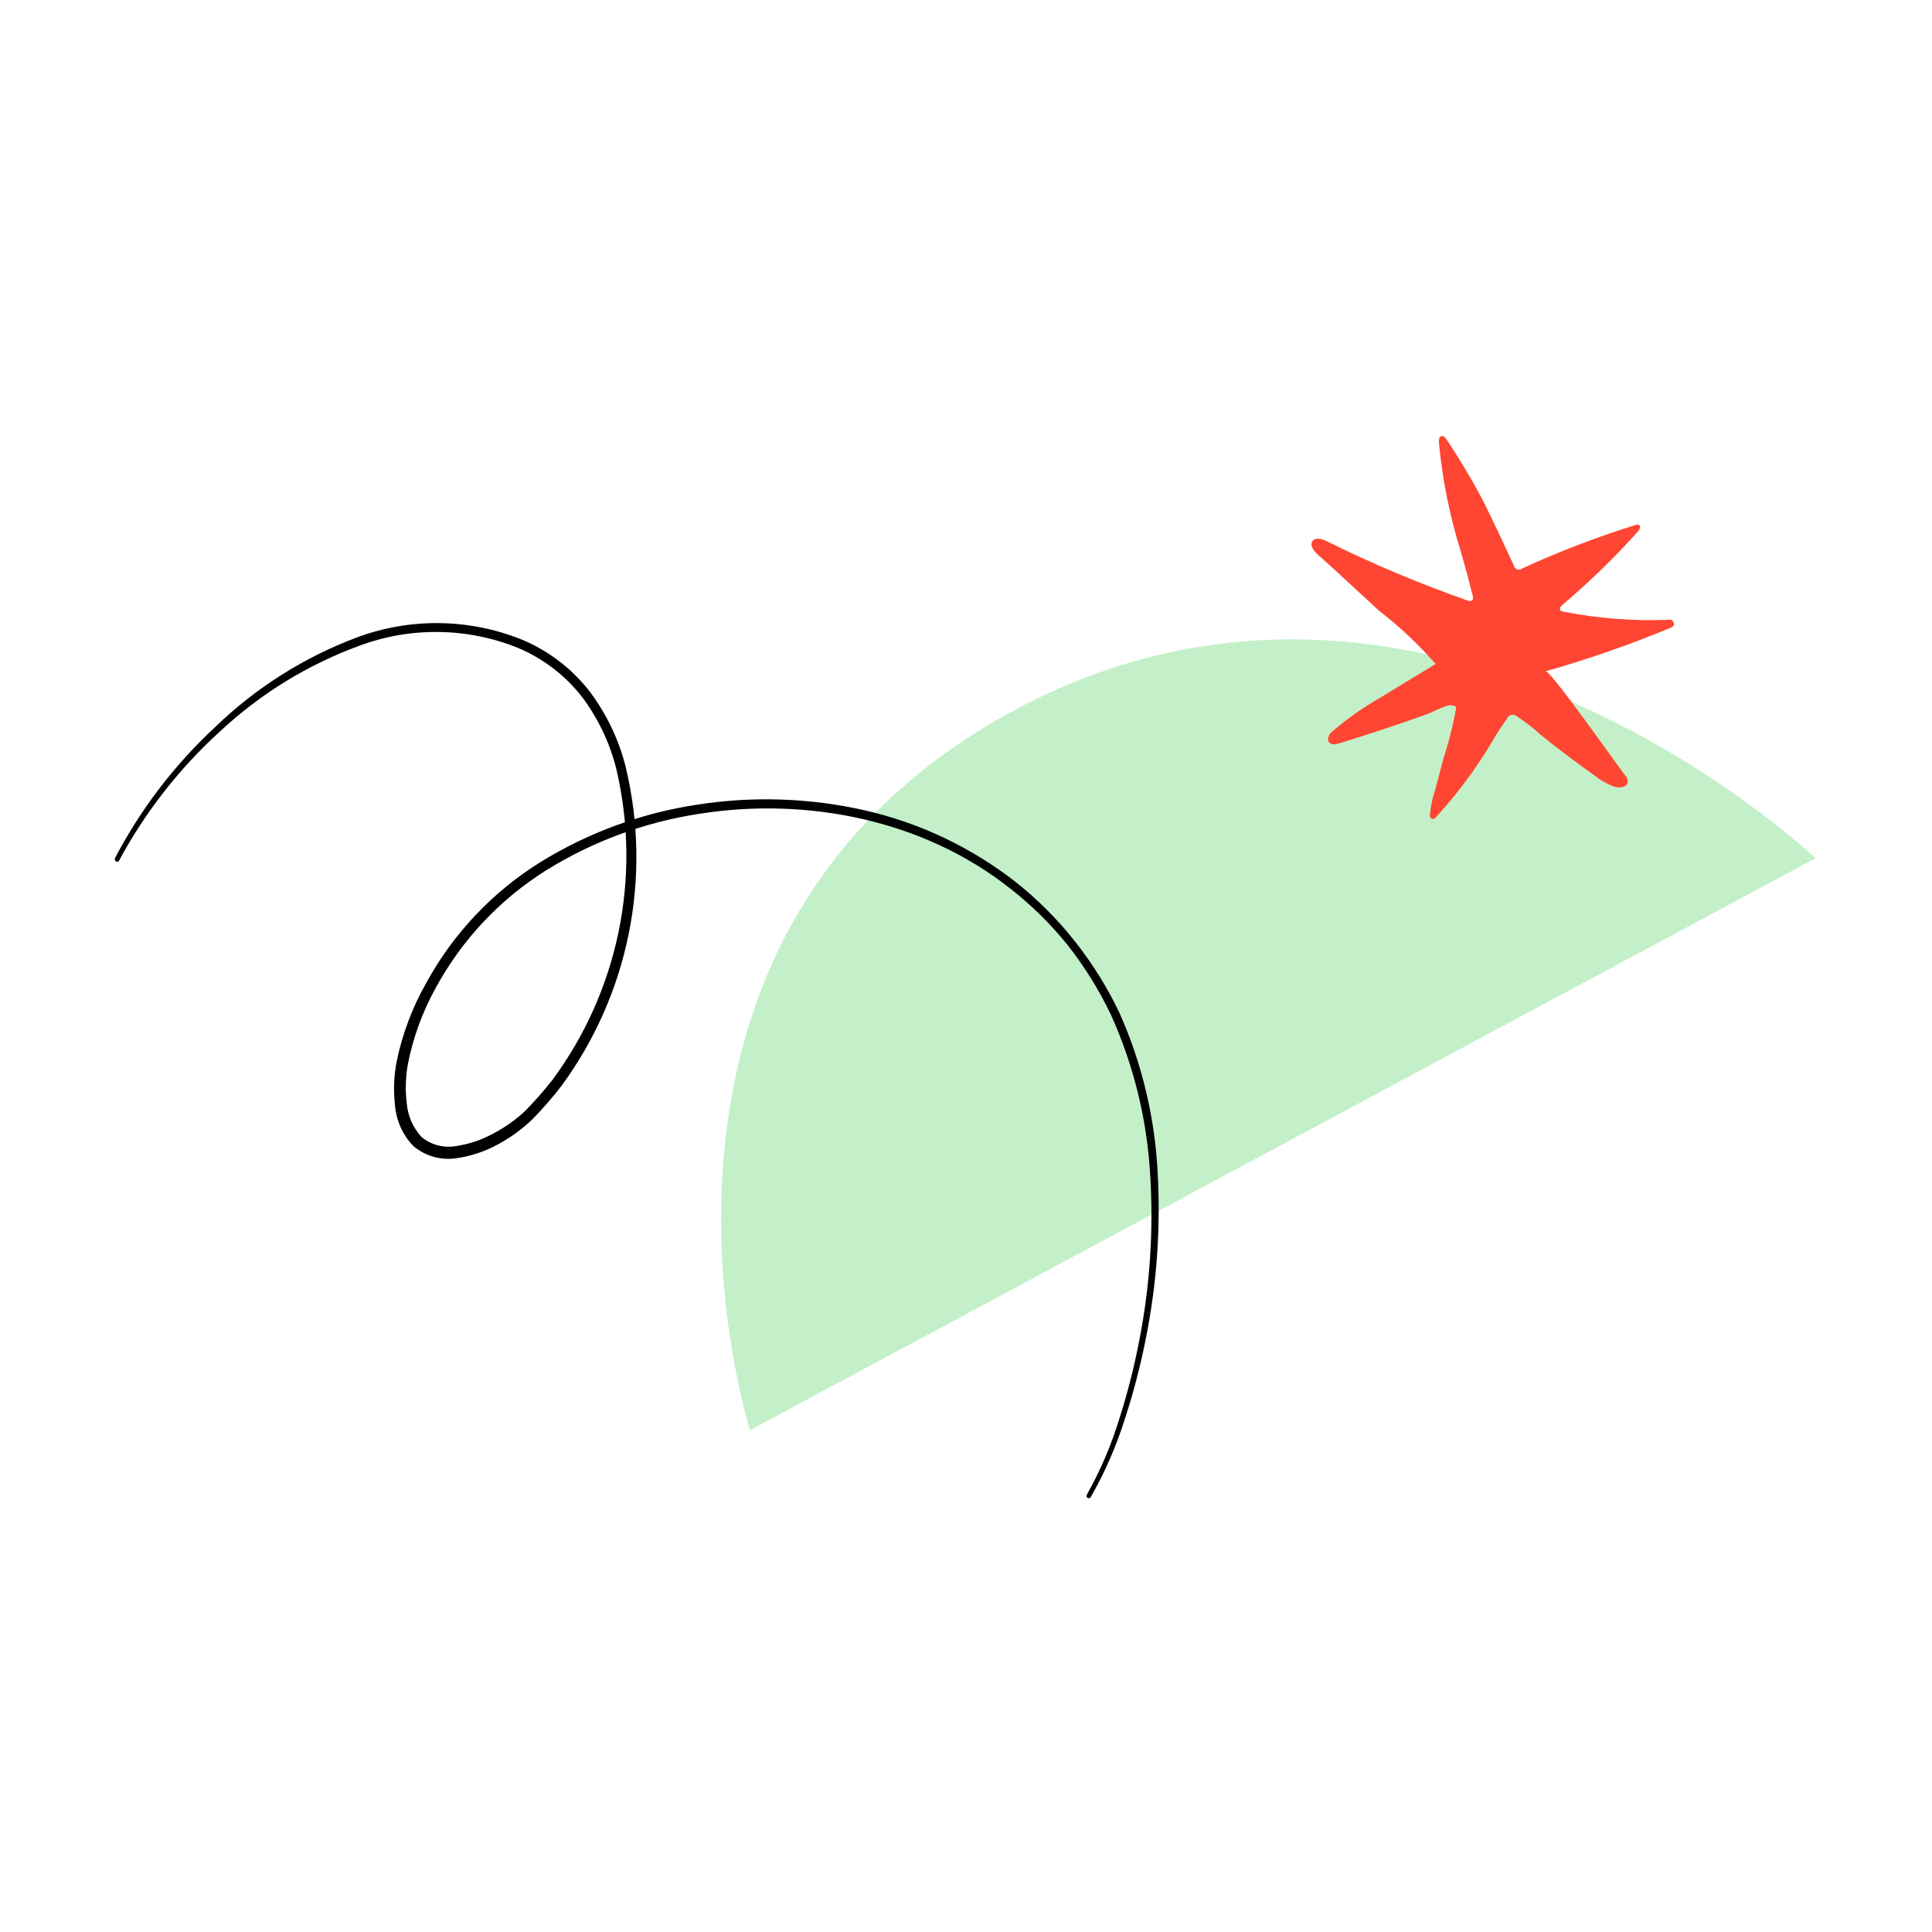
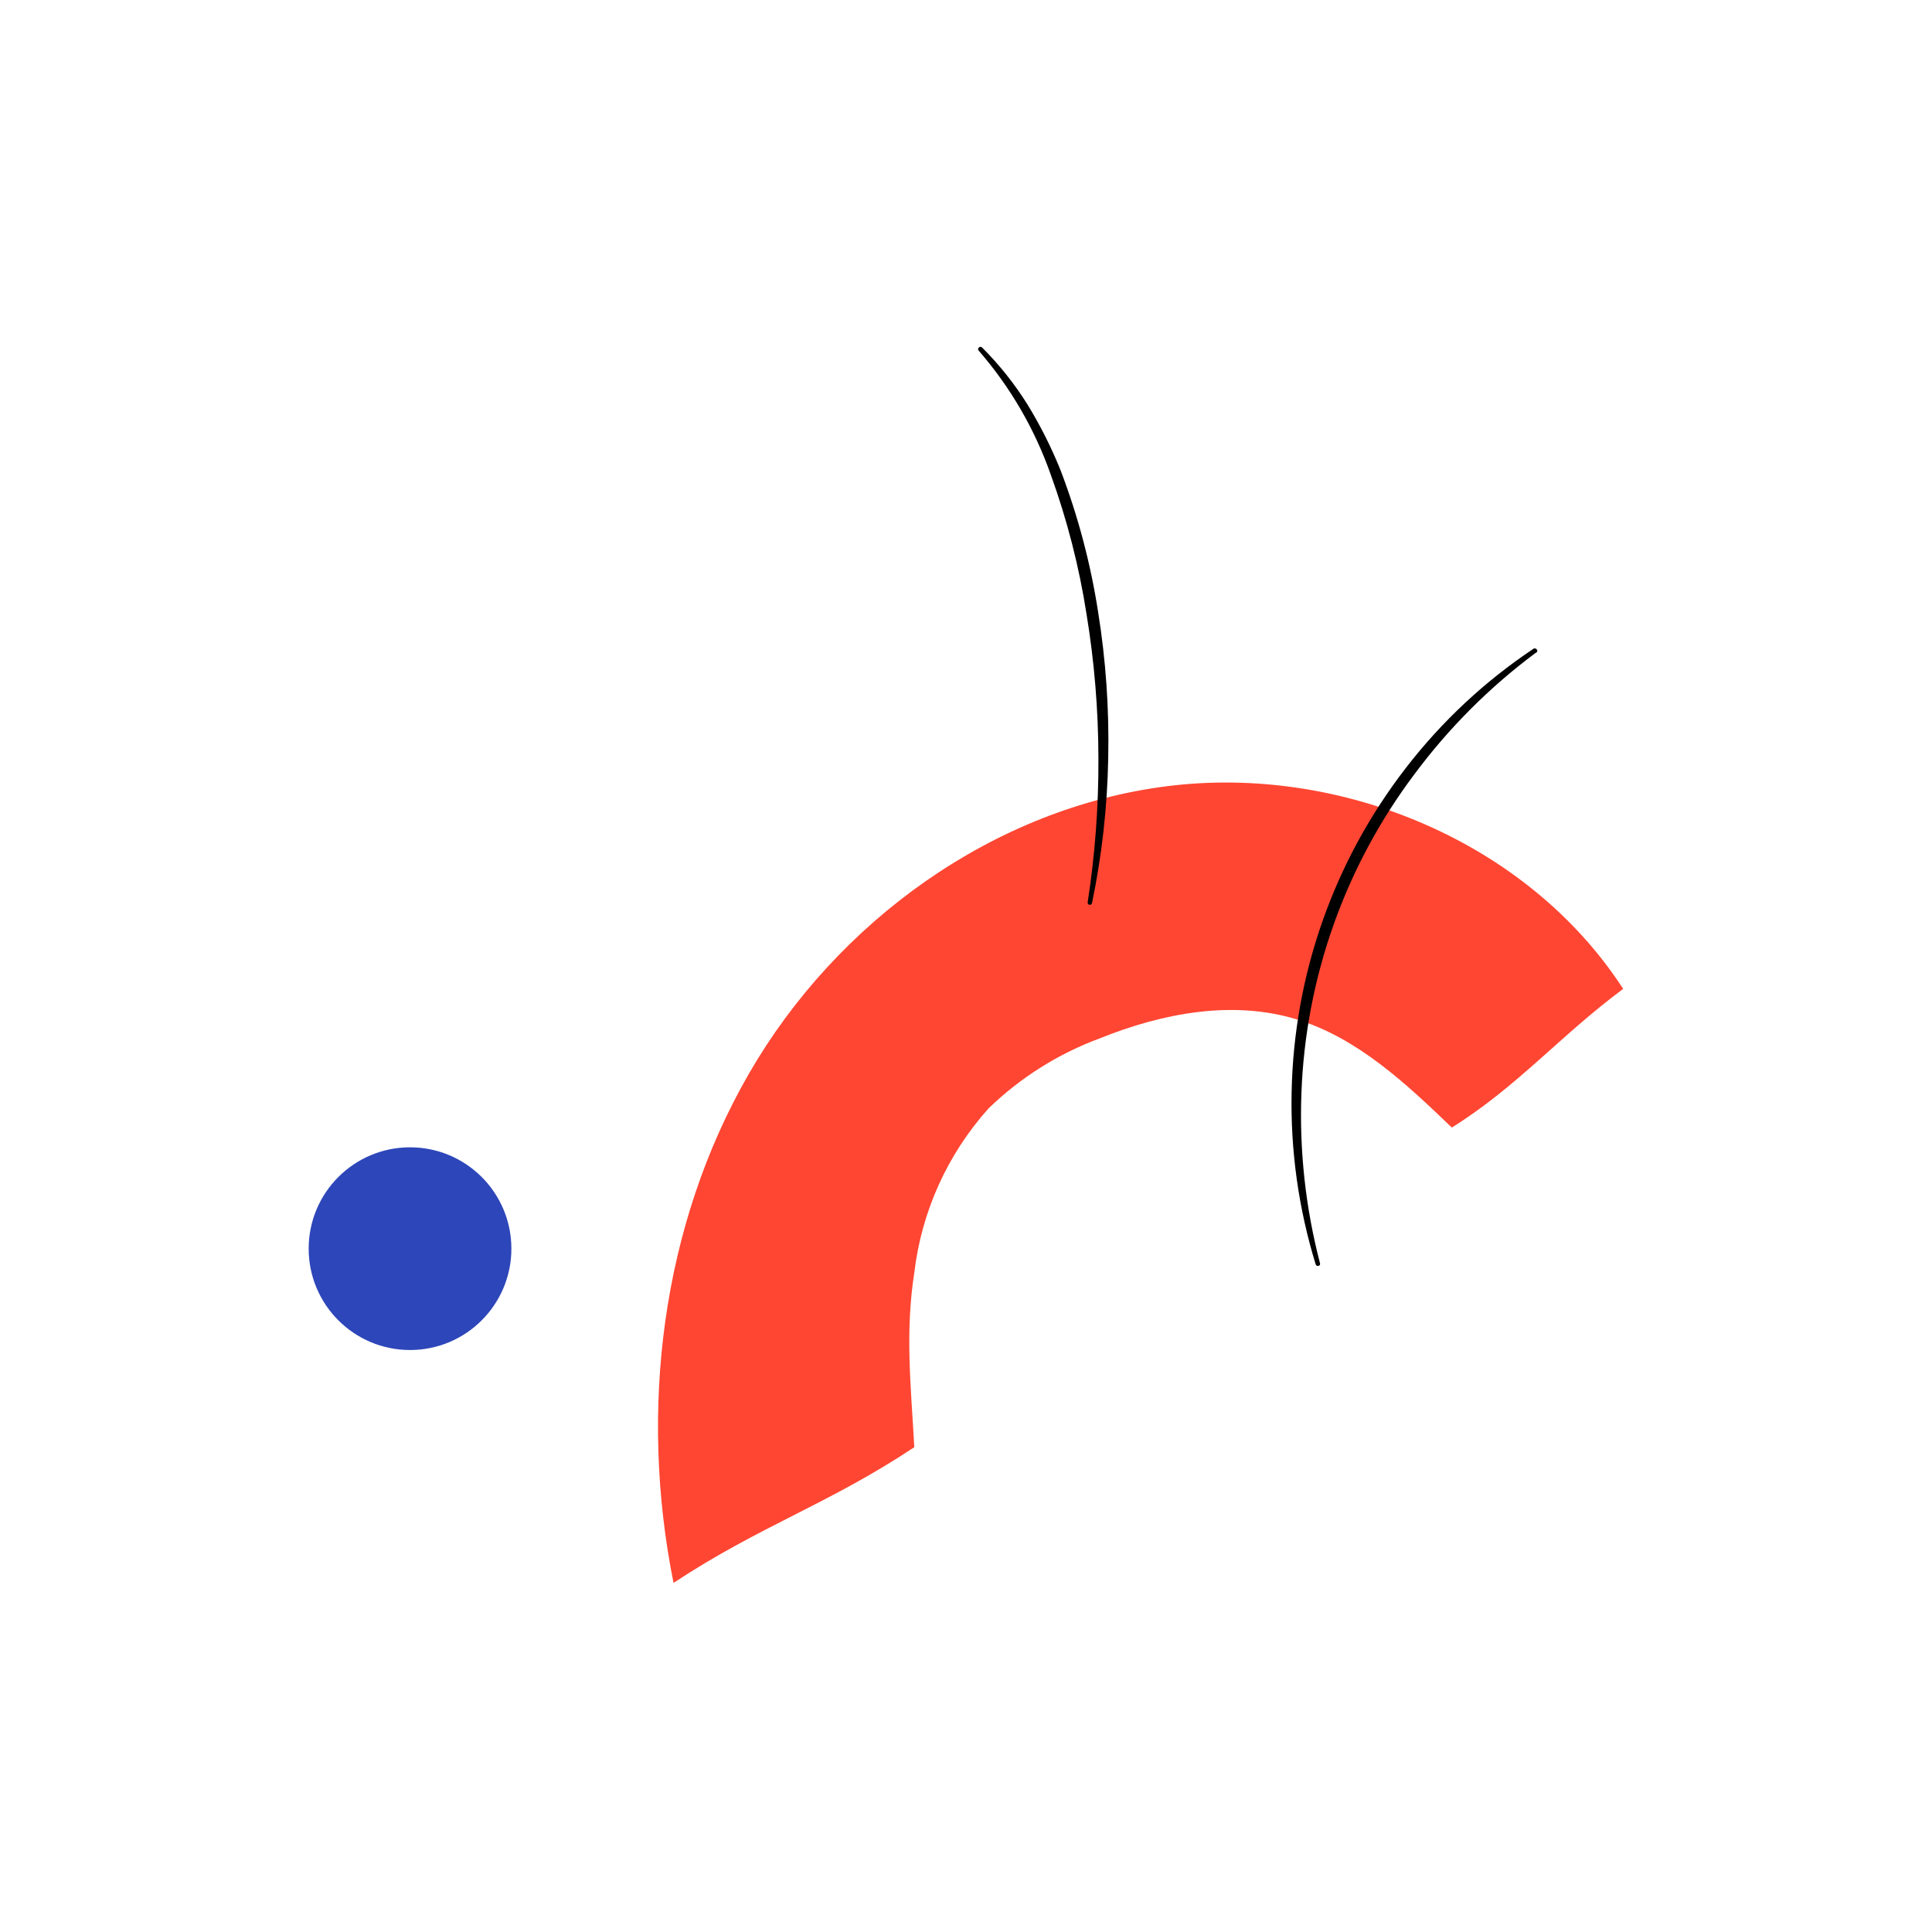
<svg xmlns="http://www.w3.org/2000/svg" width="130" height="130" fill="none">
-   <path d="M67.87 48c-27.94 15.39-17.4 48.23-17.4 48.23l71.69-38.48S95.81 32.63 67.87 48z" fill="#C3F0C8" />
-   <path d="M112.56 41.8a.265.265 0 01.08.21c0 .12-.14.19-.25.24a76.266 76.266 0 01-8.39 2.92c.32-.1 4.84 6.36 5.35 7 .106.12.169.27.18.43 0 .36-.53.45-.88.34a4.404 4.404 0 01-1.29-.71 72.687 72.687 0 01-3.66-2.76 12.34 12.34 0 00-1.65-1.28.4.4 0 00-.63.14 20.6 20.6 0 00-1.14 1.78A31.19 31.19 0 0196.61 55a.27.27 0 01-.15.11.23.23 0 01-.23-.13.66.66 0 010-.28 8.496 8.496 0 01.38-1.7l.51-1.93c.31-.965.567-1.947.77-2.94.09-.55.23-.62-.28-.68-.36 0-1.15.44-1.5.57-2 .73-4 1.38-6 2-.24.07-.54.12-.69-.08-.15-.2 0-.56.26-.75.963-.825 2-1.558 3.1-2.19l3.82-2.32a26.203 26.203 0 00-3.79-3.57c-1.39-1.27-2.76-2.57-4.17-3.82-.24-.23-.51-.57-.34-.86.17-.29.66-.19 1 0a83.184 83.184 0 009.52 4 .31.31 0 00.19 0c.13-.05.12-.24.08-.37-.25-1-.52-2-.79-2.93a35.578 35.578 0 01-1.48-7.36c0-.17 0-.38.17-.42.17-.04.27.11.36.24a46.404 46.404 0 012.39 4c.73 1.46 1.42 2.94 2.11 4.43a.37.37 0 00.62.21 63.4 63.4 0 017.63-2.92.22.22 0 01.16 0c.15.05.1.27 0 .4a51.51 51.51 0 01-5.14 5c-.09.08-.19.2-.15.31a.293.293 0 00.25.14c2.278.448 4.6.632 6.92.55a.78.78 0 01.34 0l.08.09z" fill="#FF4632" />
-   <path d="M7.71 57.79a32.878 32.878 0 016.79-8.89 27.75 27.75 0 019.49-6 15.38 15.38 0 0111.13.14 11.25 11.25 0 014.52 3.44 14.12 14.12 0 012.46 5.12 26 26 0 01-4.36 21.52 26.89 26.89 0 01-1.87 2.15A10.563 10.563 0 0133.51 77a8.17 8.17 0 01-2.77.93 3.63 3.63 0 01-2.92-.81 4.45 4.45 0 01-1.24-2.74 9.77 9.77 0 01.1-2.91 18.177 18.177 0 012-5.33 22 22 0 017.7-8.14 28 28 0 0110.56-3.86 30.09 30.09 0 0111.23.38 25.85 25.85 0 0110.15 4.81 24.292 24.292 0 014 4 25.232 25.232 0 013 4.81A30.09 30.09 0 0177.9 79a44.075 44.075 0 01-.82 11.17 46.139 46.139 0 01-1.43 5.43 26.416 26.416 0 01-2.26 5.14.164.164 0 01-.095.066.163.163 0 01-.115-.016.16.16 0 01-.05-.21 26.01 26.01 0 002.18-5.09 45.44 45.44 0 001.37-5.4c.708-3.651.946-7.378.71-11.09a30.373 30.373 0 00-2.63-10.7 24.834 24.834 0 00-2.9-4.68 23.473 23.473 0 00-3.92-3.86c-5.81-4.59-13.65-6.15-20.89-5a27.29 27.29 0 00-10.28 3.79 21.37 21.37 0 00-7.45 7.92 17.557 17.557 0 00-1.87 5.11 8.816 8.816 0 00-.08 2.66 3.79 3.79 0 001 2.27 2.85 2.85 0 002.29.61 7.372 7.372 0 002.5-.83 9.742 9.742 0 002.19-1.55 25.653 25.653 0 001.81-2.06 25.4 25.4 0 004.32-20.9 13.542 13.542 0 00-2.32-4.89 10.771 10.771 0 00-4.27-3.28 14.77 14.77 0 00-10.71-.16 27.718 27.718 0 00-9.37 5.76A32.64 32.64 0 008 57.93a.15.15 0 01-.26-.14h-.03z" fill="#000" />
+   <path d="M109.22 66.54c-6.42-9.9-19-15.11-30.68-13.64C66.86 54.37 56.3 62 50.39 72.25 44.48 82.5 43 94.94 45.32 106.51c5.81-3.84 10.4-5.28 16.2-9.13-.22-4.1-.63-7.67 0-11.74a20.101 20.101 0 015-11.06A21.46 21.46 0 0174 69.87c4.19-1.69 8.92-2.6 13.25-1.28 4.09 1.25 7.35 4.31 10.44 7.28 4.41-2.75 7.31-6.2 11.53-9.33z" fill="#FF4632" />
+   <path d="M27.59 90.84a6.82 6.82 0 100-13.64 6.82 6.82 0 000 13.64z" fill="#2D46B9" />
+   <path d="M103.33 43.93a39.744 39.744 0 00-8.16 8.17 38 38 0 00-7.6 21.45A39.399 39.399 0 0088.82 85a.142.142 0 01-.01.112.14.14 0 01-.09.068.16.16 0 01-.19-.1 36.848 36.848 0 01-1.62-11.58 36.82 36.82 0 017.69-21.83 36.257 36.257 0 018.56-8 .15.15 0 01.21 0 .142.142 0 01.058.06c.013.027.017.056.013.084a.136.136 0 01-.037.075.141.141 0 01-.074.041zM66.08 23.38a21.611 21.611 0 013.07 3.86 29.458 29.458 0 012.22 4.42 46.898 46.898 0 012.52 9.52c.521 3.246.749 6.533.68 9.82a52.466 52.466 0 01-1.09 9.76.15.15 0 01-.18.12.15.15 0 01-.11-.18 61.87 61.87 0 00.72-9.7 60.403 60.403 0 00-.8-9.68 50.37 50.37 0 00-2.41-9.39 25.71 25.71 0 00-4.84-8.33.14.14 0 010-.21.149.149 0 01.168-.043c.02.007.037.018.052.033z" fill="#000" />
</svg>
